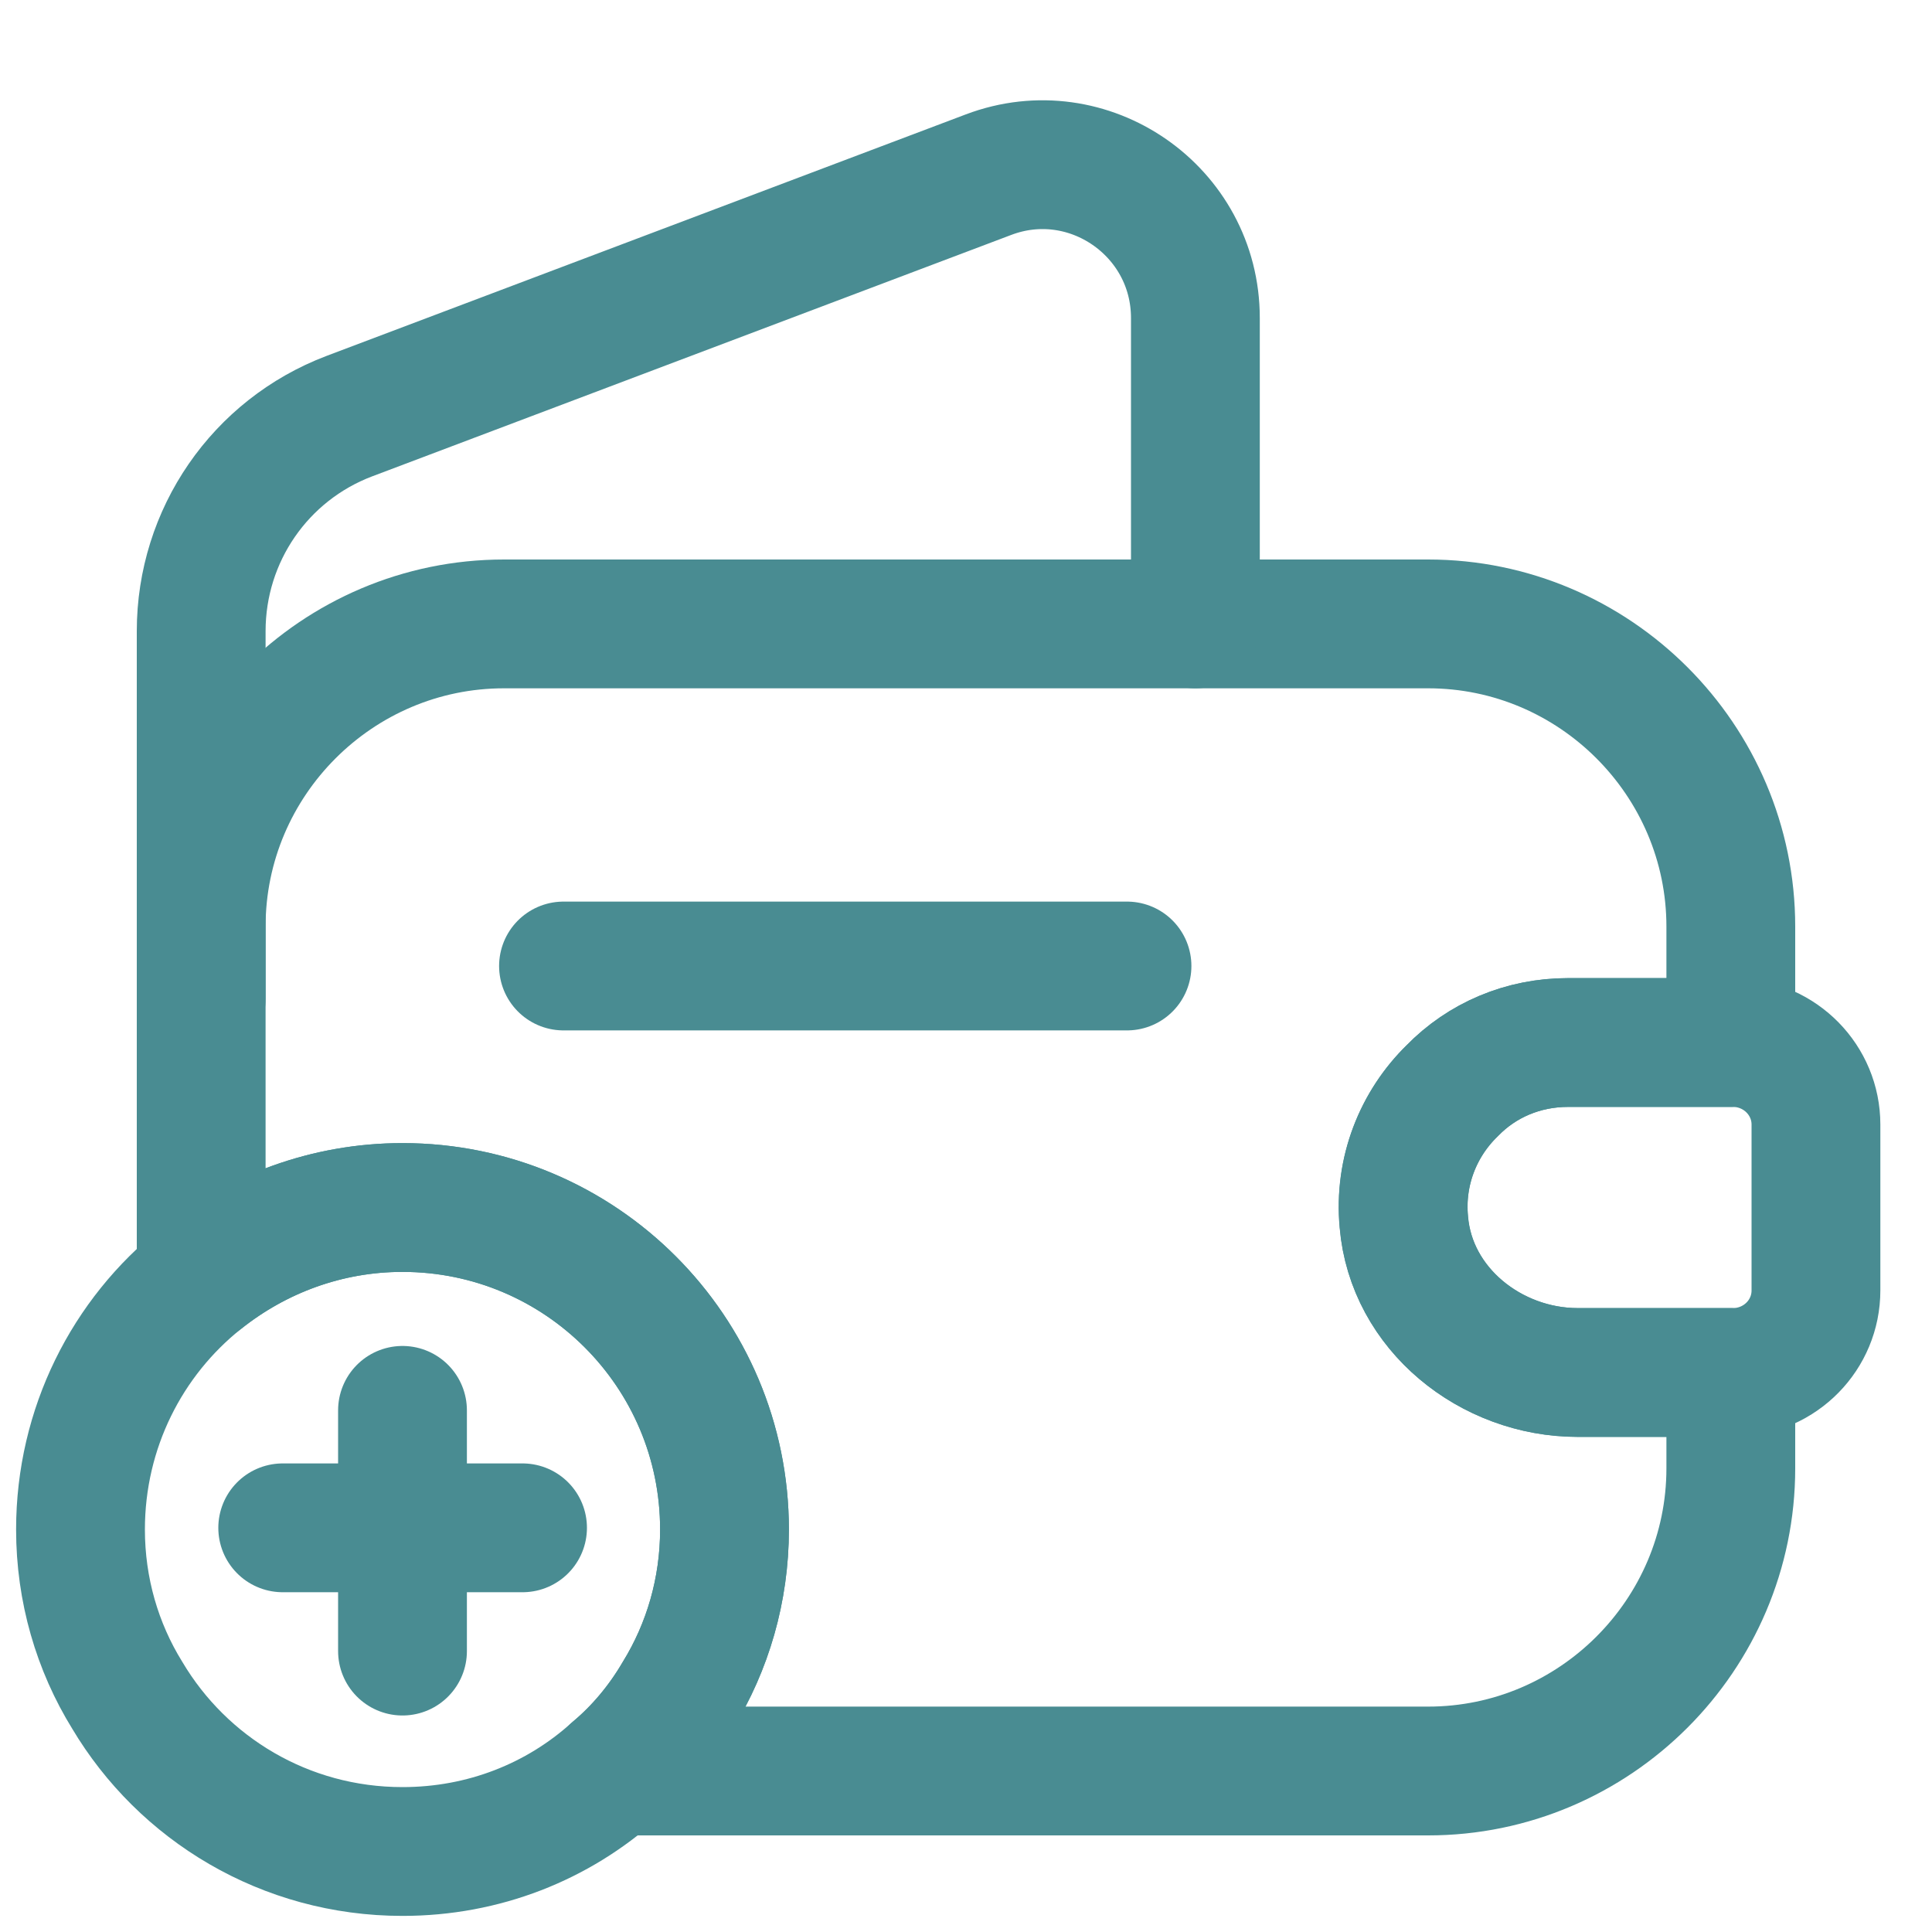
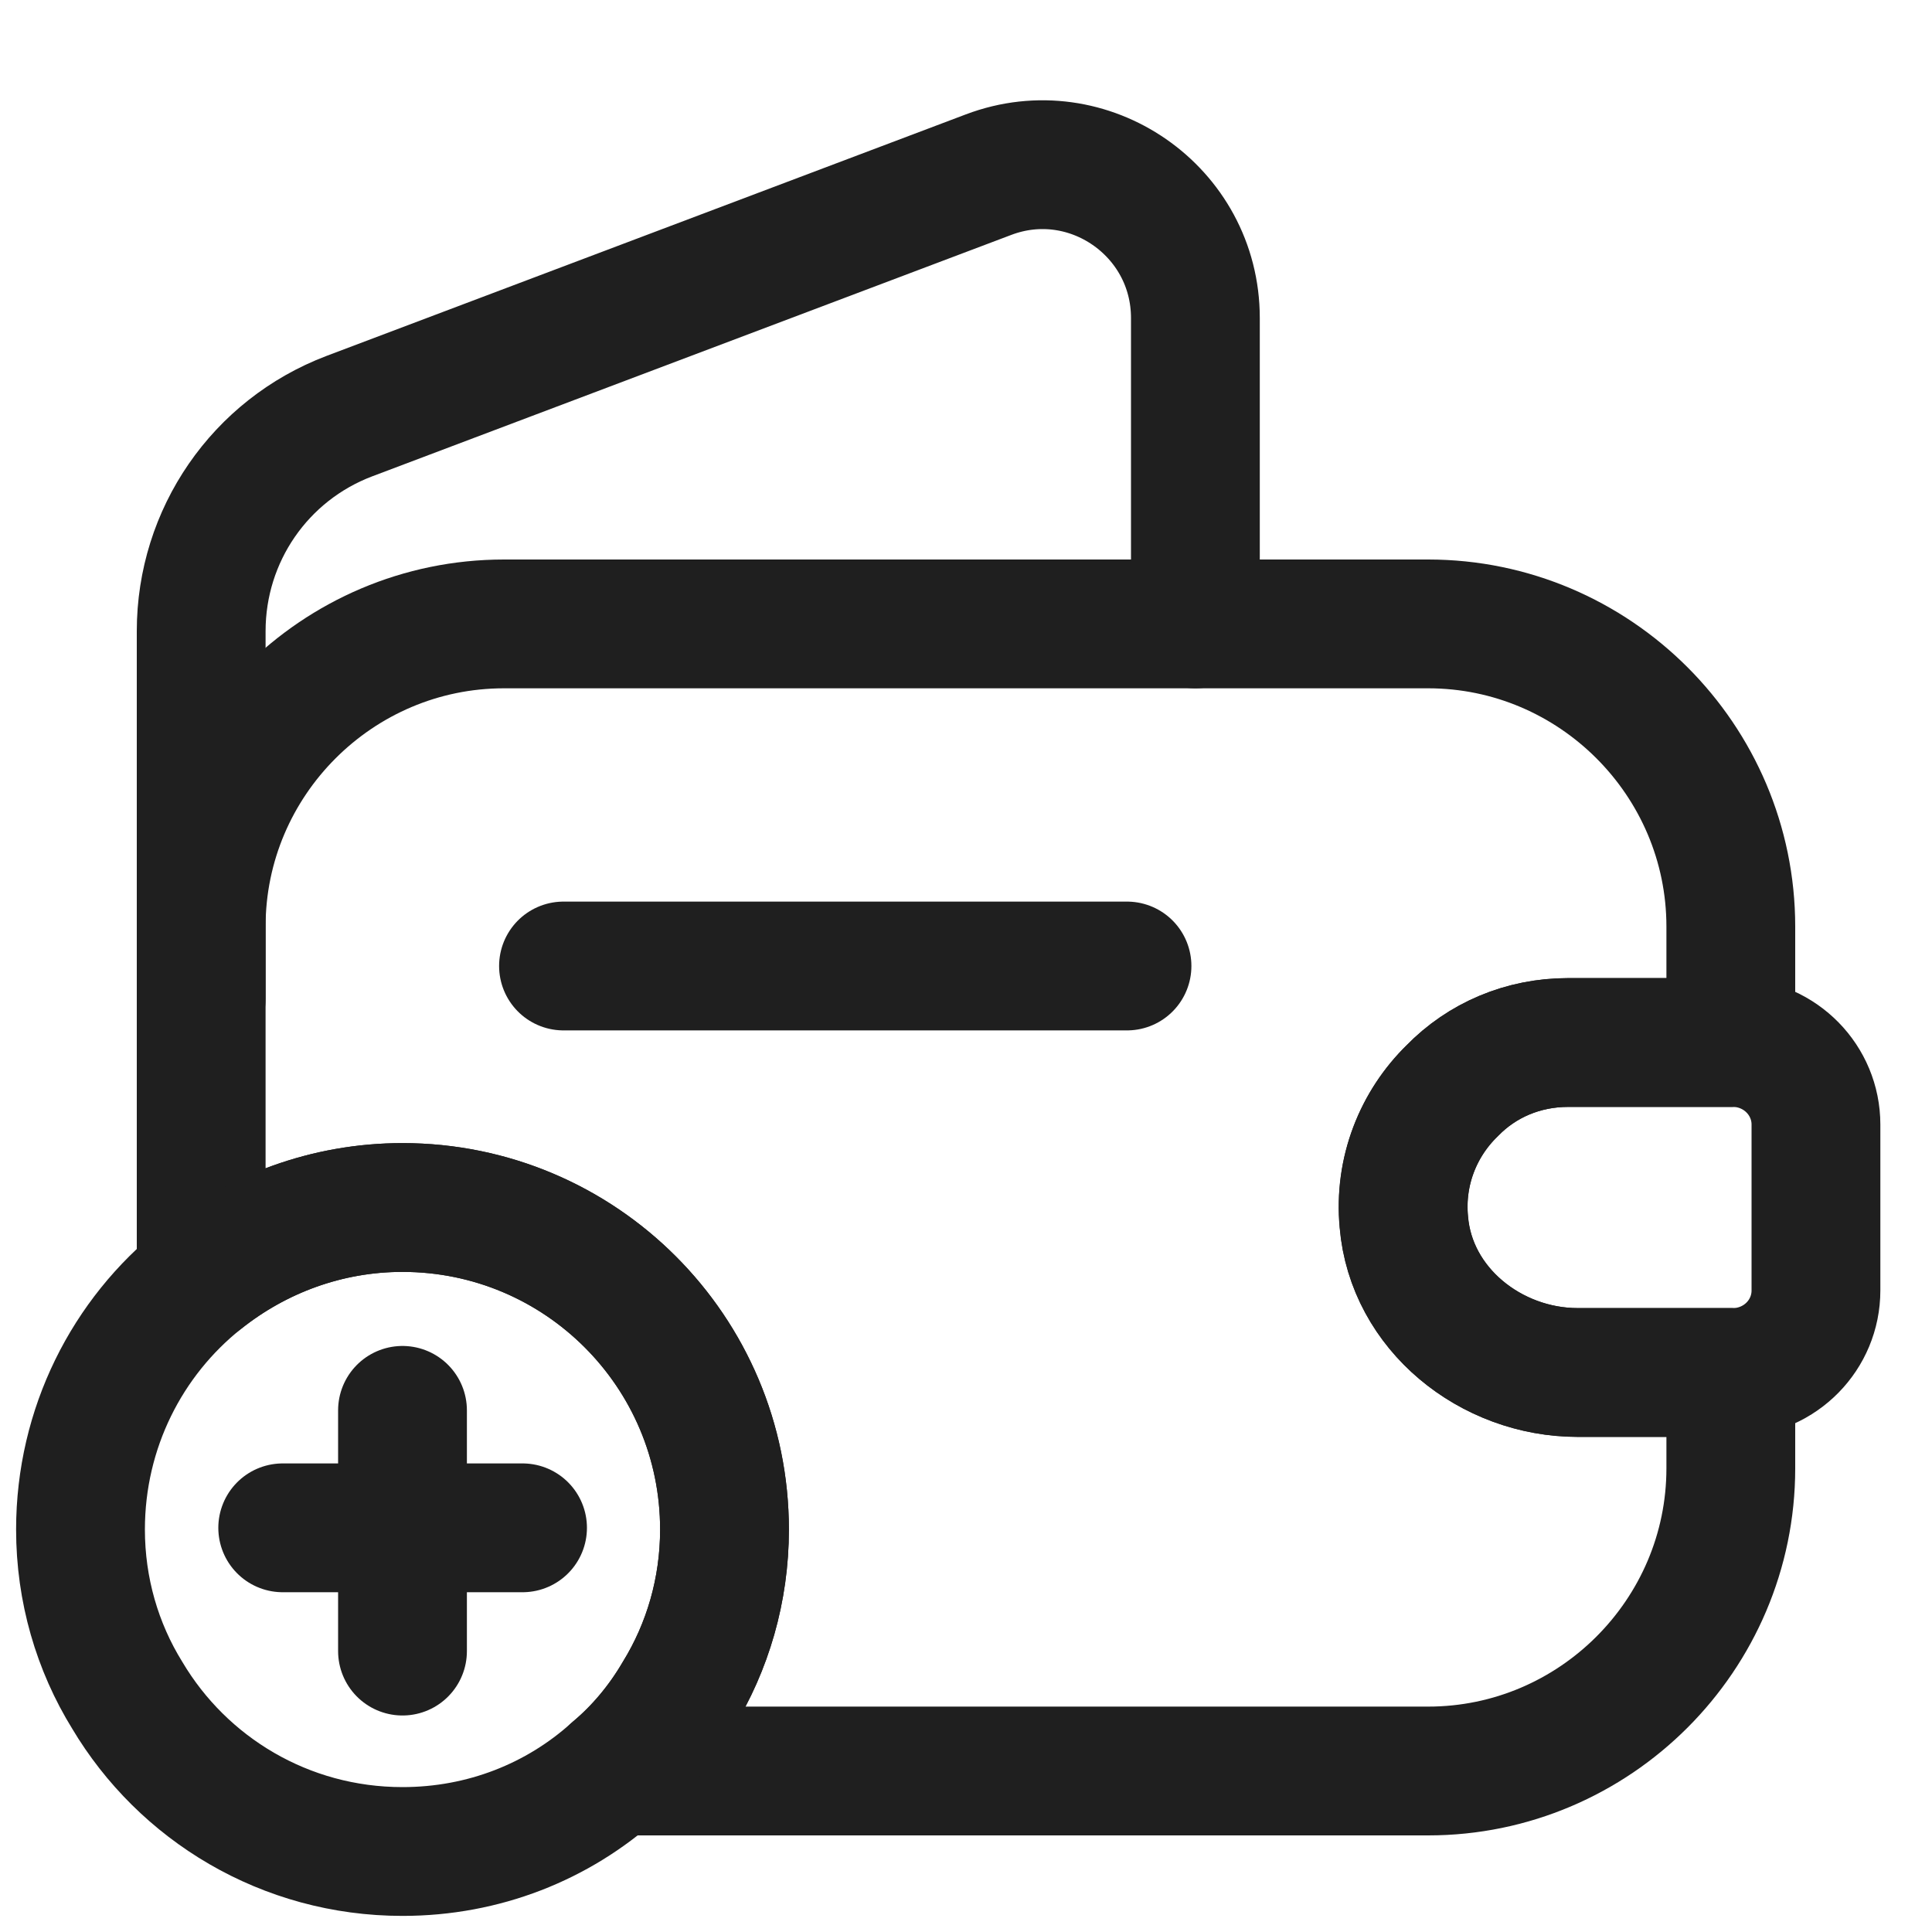
<svg xmlns="http://www.w3.org/2000/svg" width="15" height="15" viewBox="0 0 15 15" fill="none">
-   <path d="M11.275 8.469C11.012 8.725 10.863 9.094 10.9 9.488C10.956 10.162 11.575 10.656 12.25 10.656H13.438V11.4C13.438 12.694 12.381 13.75 11.088 13.75H4.769C4.963 13.588 5.131 13.387 5.263 13.162C5.494 12.787 5.625 12.344 5.625 11.875C5.625 10.494 4.506 9.375 3.125 9.375C2.538 9.375 1.994 9.581 1.562 9.925V7.194C1.562 5.9 2.619 4.844 3.913 4.844H11.088C12.381 4.844 13.438 5.9 13.438 7.194V8.094H12.175C11.825 8.094 11.506 8.231 11.275 8.469Z" stroke="#498C92" stroke-linecap="round" stroke-linejoin="round" />
-   <path d="M1.562 7.756V4.9C1.562 4.156 2.019 3.494 2.712 3.231L7.675 1.356C8.45 1.063 9.281 1.638 9.281 2.469V4.844" stroke="#498C92" stroke-linecap="round" stroke-linejoin="round" />
-   <path d="M14.099 8.731V10.019C14.099 10.363 13.824 10.644 13.474 10.656H12.249C11.574 10.656 10.956 10.163 10.899 9.488C10.862 9.094 11.012 8.725 11.274 8.469C11.505 8.231 11.824 8.094 12.174 8.094H13.474C13.824 8.106 14.099 8.388 14.099 8.731Z" stroke="#498C92" stroke-linecap="round" stroke-linejoin="round" />
-   <path d="M4.375 7.5H8.75" stroke="#498C92" stroke-linecap="round" stroke-linejoin="round" />
-   <path d="M5.625 11.875C5.625 12.344 5.494 12.787 5.263 13.162C5.131 13.387 4.963 13.588 4.769 13.75C4.331 14.144 3.756 14.375 3.125 14.375C2.212 14.375 1.419 13.887 0.988 13.162C0.756 12.787 0.625 12.344 0.625 11.875C0.625 11.088 0.988 10.381 1.562 9.925C1.994 9.581 2.538 9.375 3.125 9.375C4.506 9.375 5.625 10.494 5.625 11.875Z" stroke="#498C92" stroke-miterlimit="10" stroke-linecap="round" stroke-linejoin="round" />
-   <path d="M4.057 11.862H2.195" stroke="#498C92" stroke-miterlimit="10" stroke-linecap="round" stroke-linejoin="round" />
-   <path d="M3.125 10.95V12.819" stroke="#498C92" stroke-miterlimit="10" stroke-linecap="round" stroke-linejoin="round" />
+   <path d="M11.275 8.469C11.012 8.725 10.863 9.094 10.9 9.488C10.956 10.162 11.575 10.656 12.25 10.656H13.438V11.4C13.438 12.694 12.381 13.75 11.088 13.75H4.769C4.963 13.588 5.131 13.387 5.263 13.162C5.494 12.787 5.625 12.344 5.625 11.875C5.625 10.494 4.506 9.375 3.125 9.375C2.538 9.375 1.994 9.581 1.562 9.925V7.194C1.562 5.9 2.619 4.844 3.913 4.844H11.088C12.381 4.844 13.438 5.9 13.438 7.194V8.094H12.175C11.825 8.094 11.506 8.231 11.275 8.469Z" stroke="#1F1F1F" stroke-linecap="round" stroke-linejoin="round" />
+   <path d="M1.562 7.756V4.9C1.562 4.156 2.019 3.494 2.712 3.231L7.675 1.356C8.45 1.063 9.281 1.638 9.281 2.469V4.844" stroke="#1F1F1F" stroke-linecap="round" stroke-linejoin="round" />
+   <path d="M14.099 8.731V10.019C14.099 10.363 13.824 10.644 13.474 10.656H12.249C11.574 10.656 10.956 10.163 10.899 9.488C10.862 9.094 11.012 8.725 11.274 8.469C11.505 8.231 11.824 8.094 12.174 8.094H13.474C13.824 8.106 14.099 8.388 14.099 8.731Z" stroke="#1F1F1F" stroke-linecap="round" stroke-linejoin="round" />
+   <path d="M4.375 7.5H8.75" stroke="#1F1F1F" stroke-linecap="round" stroke-linejoin="round" />
+   <path d="M5.625 11.875C5.625 12.344 5.494 12.787 5.263 13.162C5.131 13.387 4.963 13.588 4.769 13.75C4.331 14.144 3.756 14.375 3.125 14.375C2.212 14.375 1.419 13.887 0.988 13.162C0.756 12.787 0.625 12.344 0.625 11.875C0.625 11.088 0.988 10.381 1.562 9.925C1.994 9.581 2.538 9.375 3.125 9.375C4.506 9.375 5.625 10.494 5.625 11.875Z" stroke="#1F1F1F" stroke-miterlimit="10" stroke-linecap="round" stroke-linejoin="round" />
+   <path d="M4.057 11.862H2.195" stroke="#1F1F1F" stroke-miterlimit="10" stroke-linecap="round" stroke-linejoin="round" />
+   <path d="M3.125 10.95V12.819" stroke="#1F1F1F" stroke-miterlimit="10" stroke-linecap="round" stroke-linejoin="round" />
</svg>
